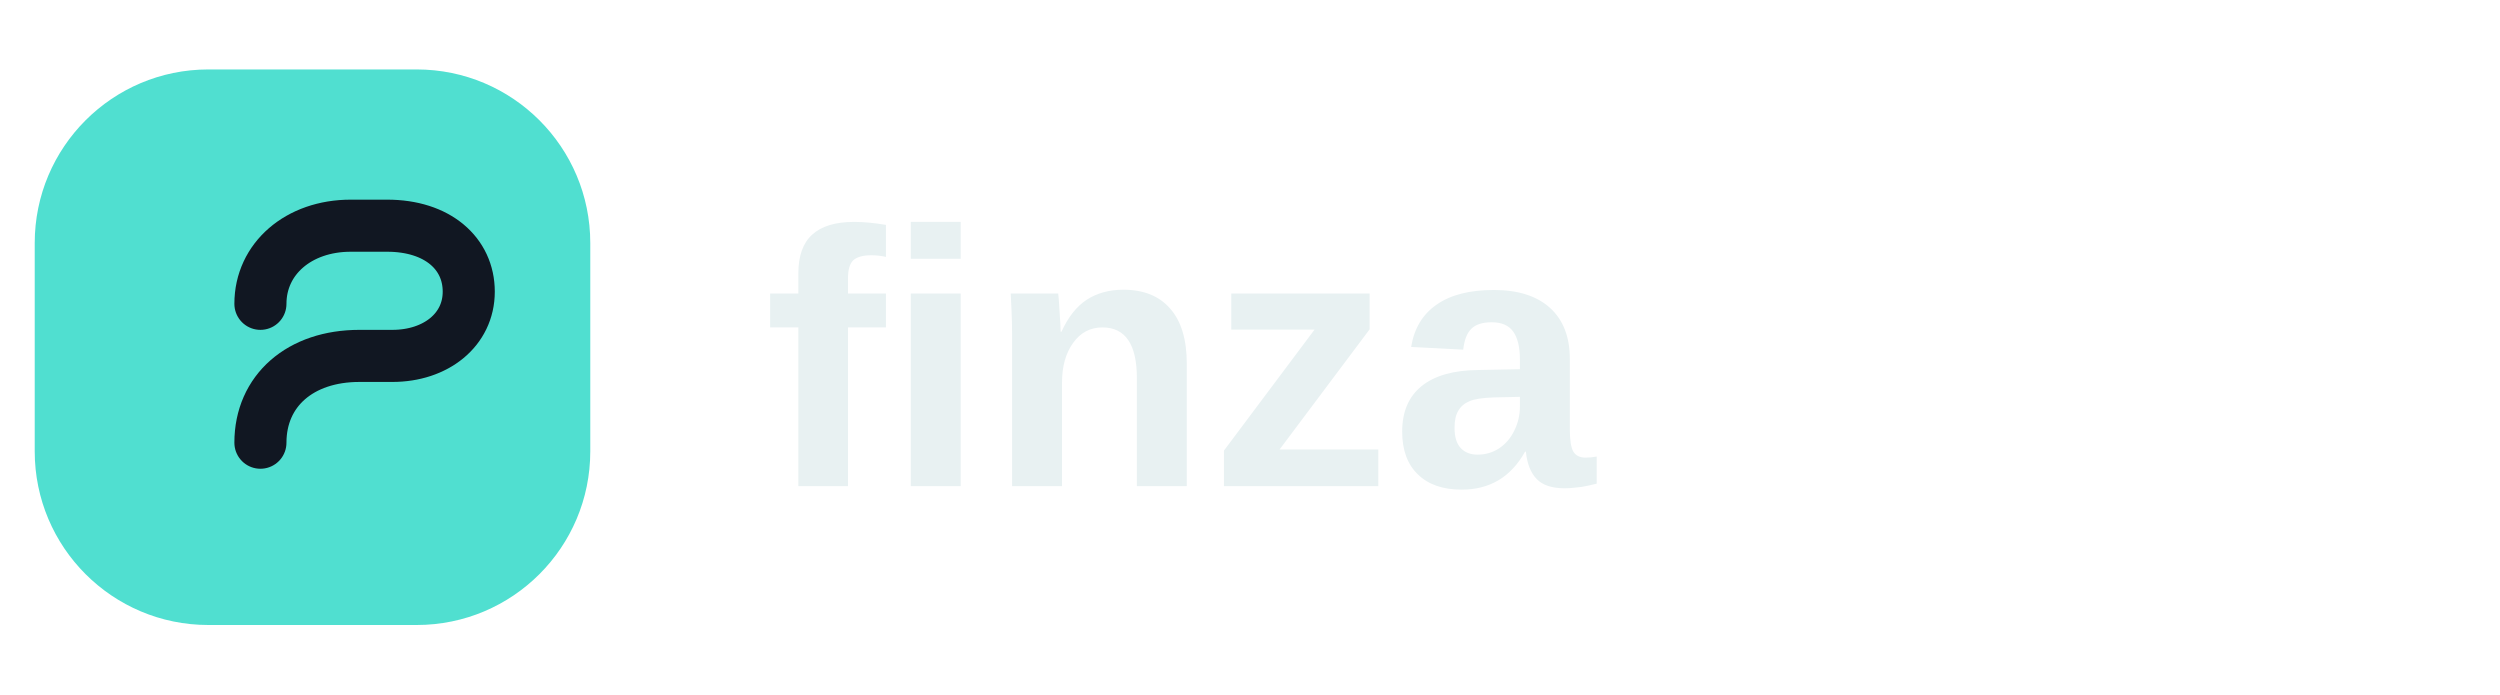
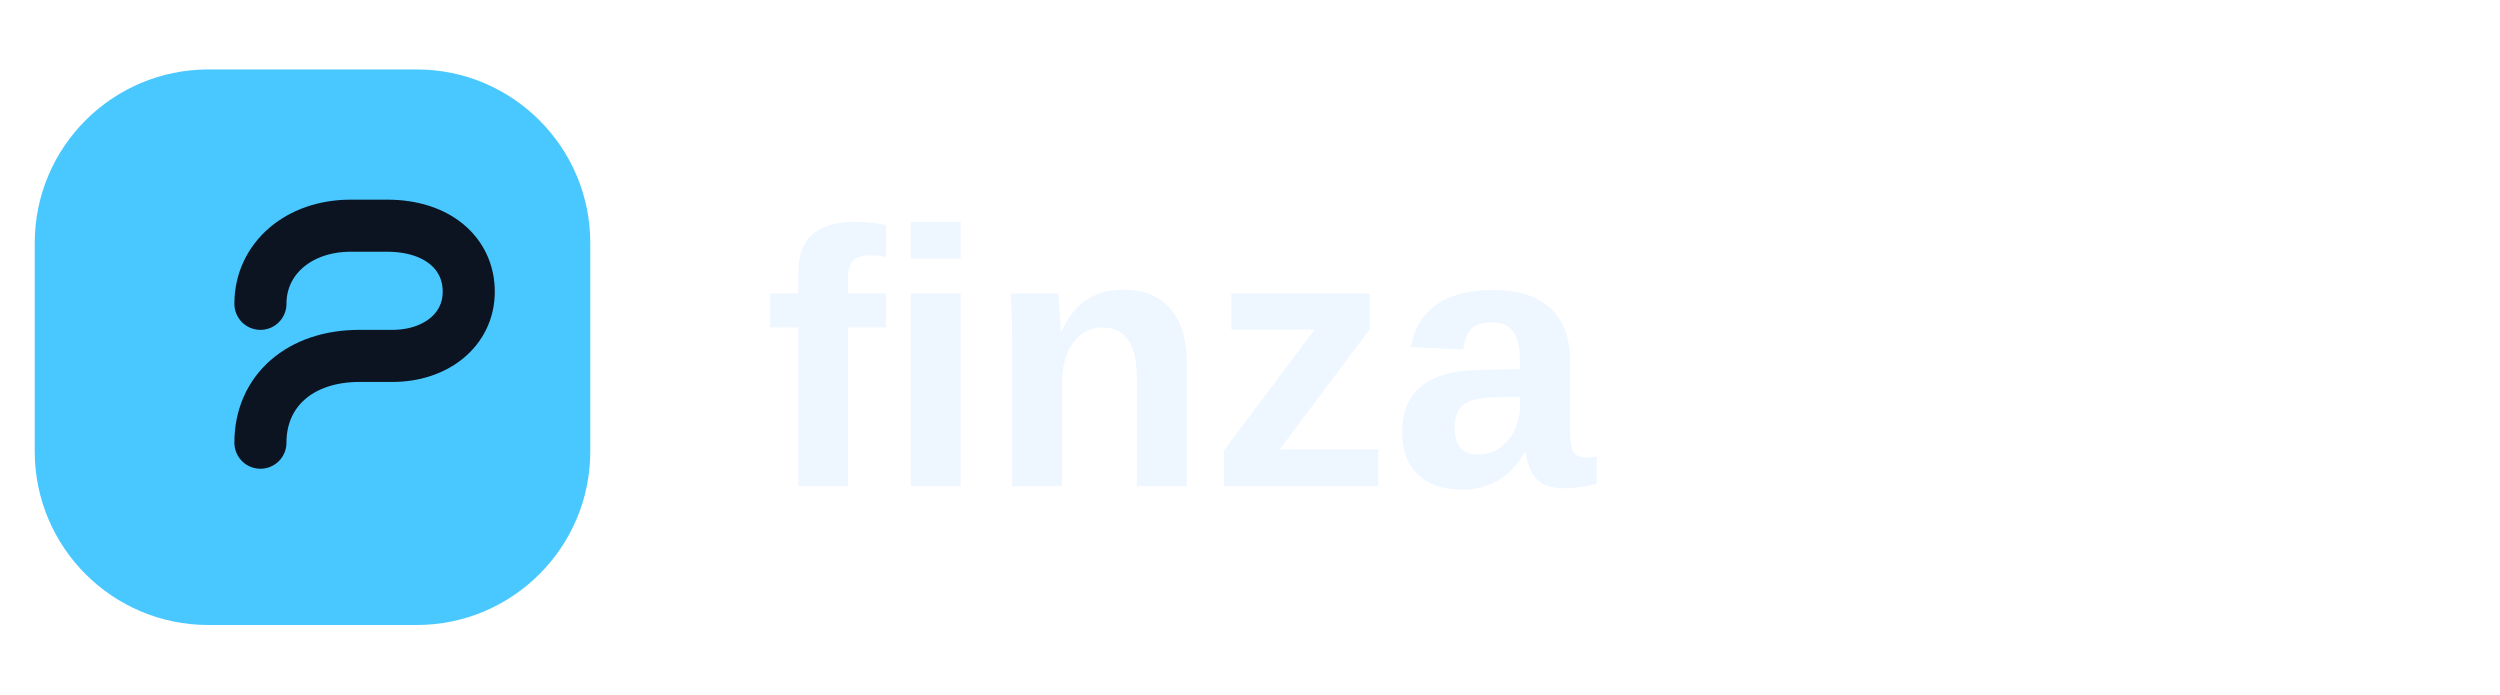
<svg xmlns="http://www.w3.org/2000/svg" width="144" height="40" viewBox="0 0 144 40" fill="none">
-   <rect x="2" y="4" width="32" height="32" rx="10" fill="#50DFD0" />
-   <path d="M15 25.5C15 22.5 17.3 20.5 20.7 20.5H22.6C25.1 20.5 27 19 27 16.8C27 14.6 25.2 13 22.3 13H20.2C17.2 13 15 14.9 15 17.5" stroke="#111722" stroke-width="3" stroke-linecap="round" />
-   <text x="44" y="28" fill="#E8F1F2" font-family="Arial, sans-serif" font-size="21" font-weight="700">finza</text>
+   <rect x="2" y="4" width="32" height="32" rx="10" fill="#49C8FF" />
+   <path d="M15 25.5C15 22.5 17.3 20.5 20.7 20.5H22.6C25.1 20.5 27 19 27 16.8C27 14.6 25.2 13 22.3 13H20.2C17.2 13 15 14.9 15 17.5" stroke="#0C1321" stroke-width="3" stroke-linecap="round" />
+   <text x="44" y="28" fill="#EEF6FF" font-family="Arial, sans-serif" font-size="21" font-weight="700">finza</text>
</svg>
